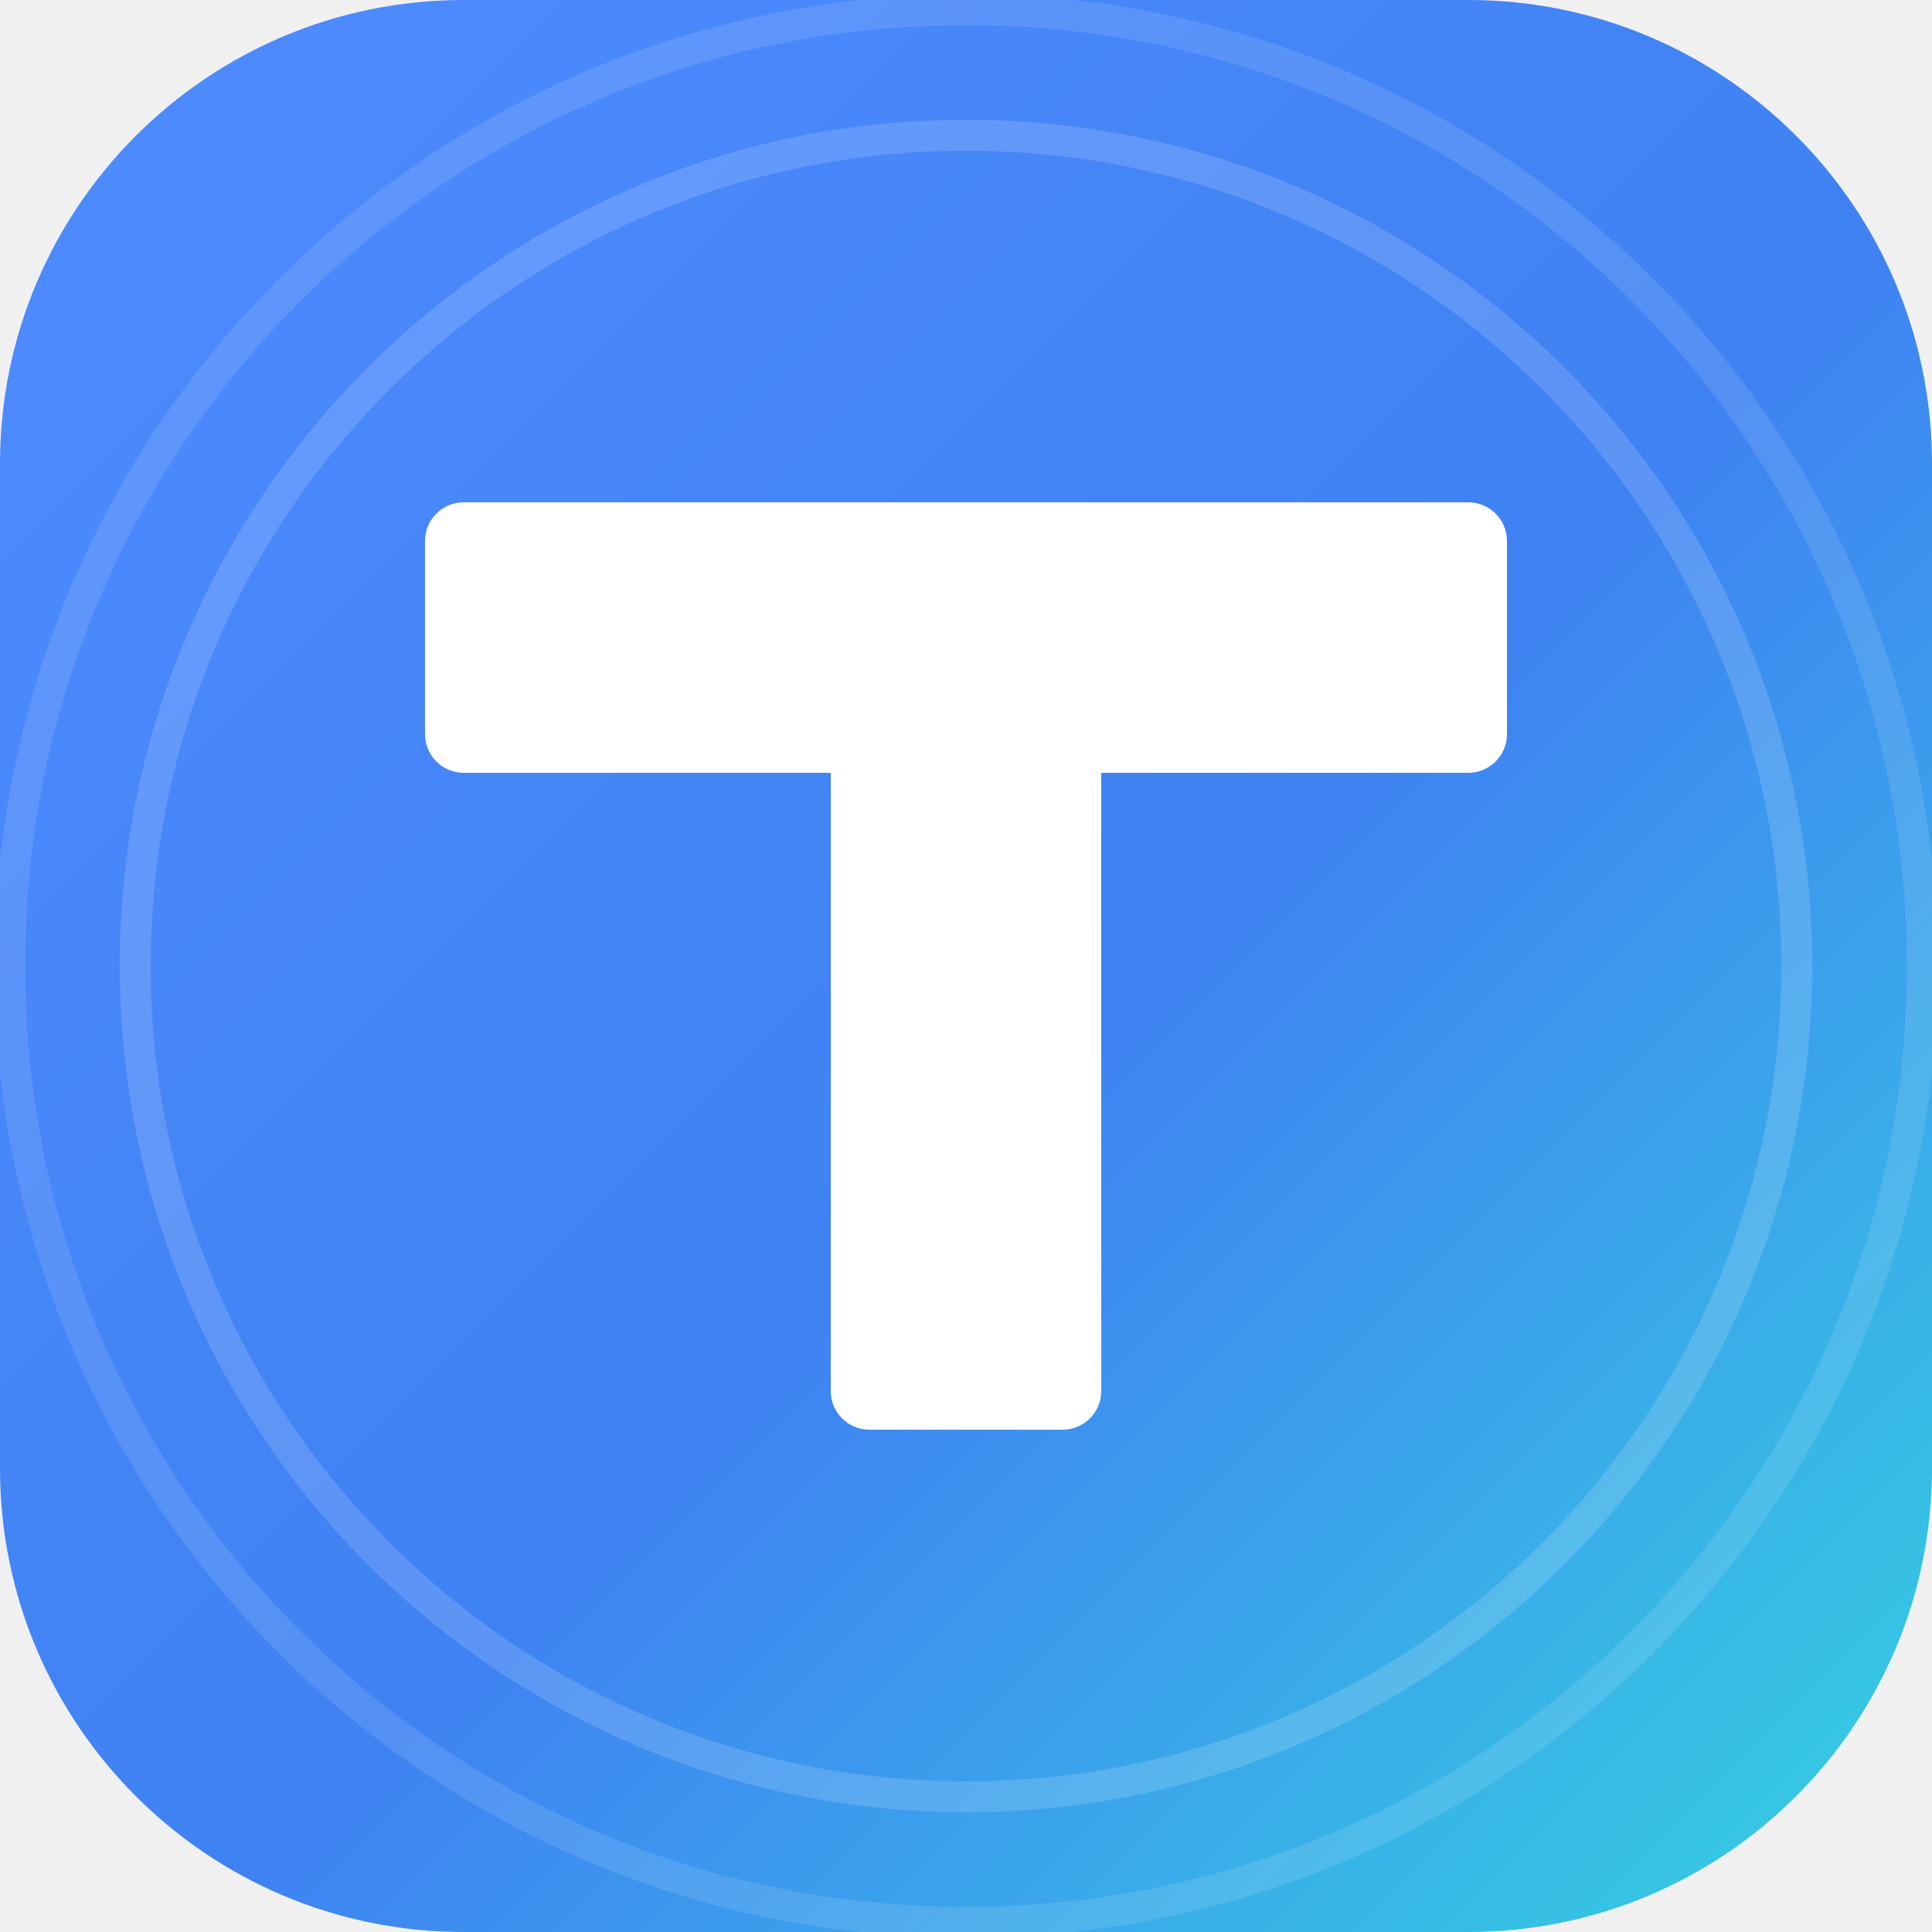
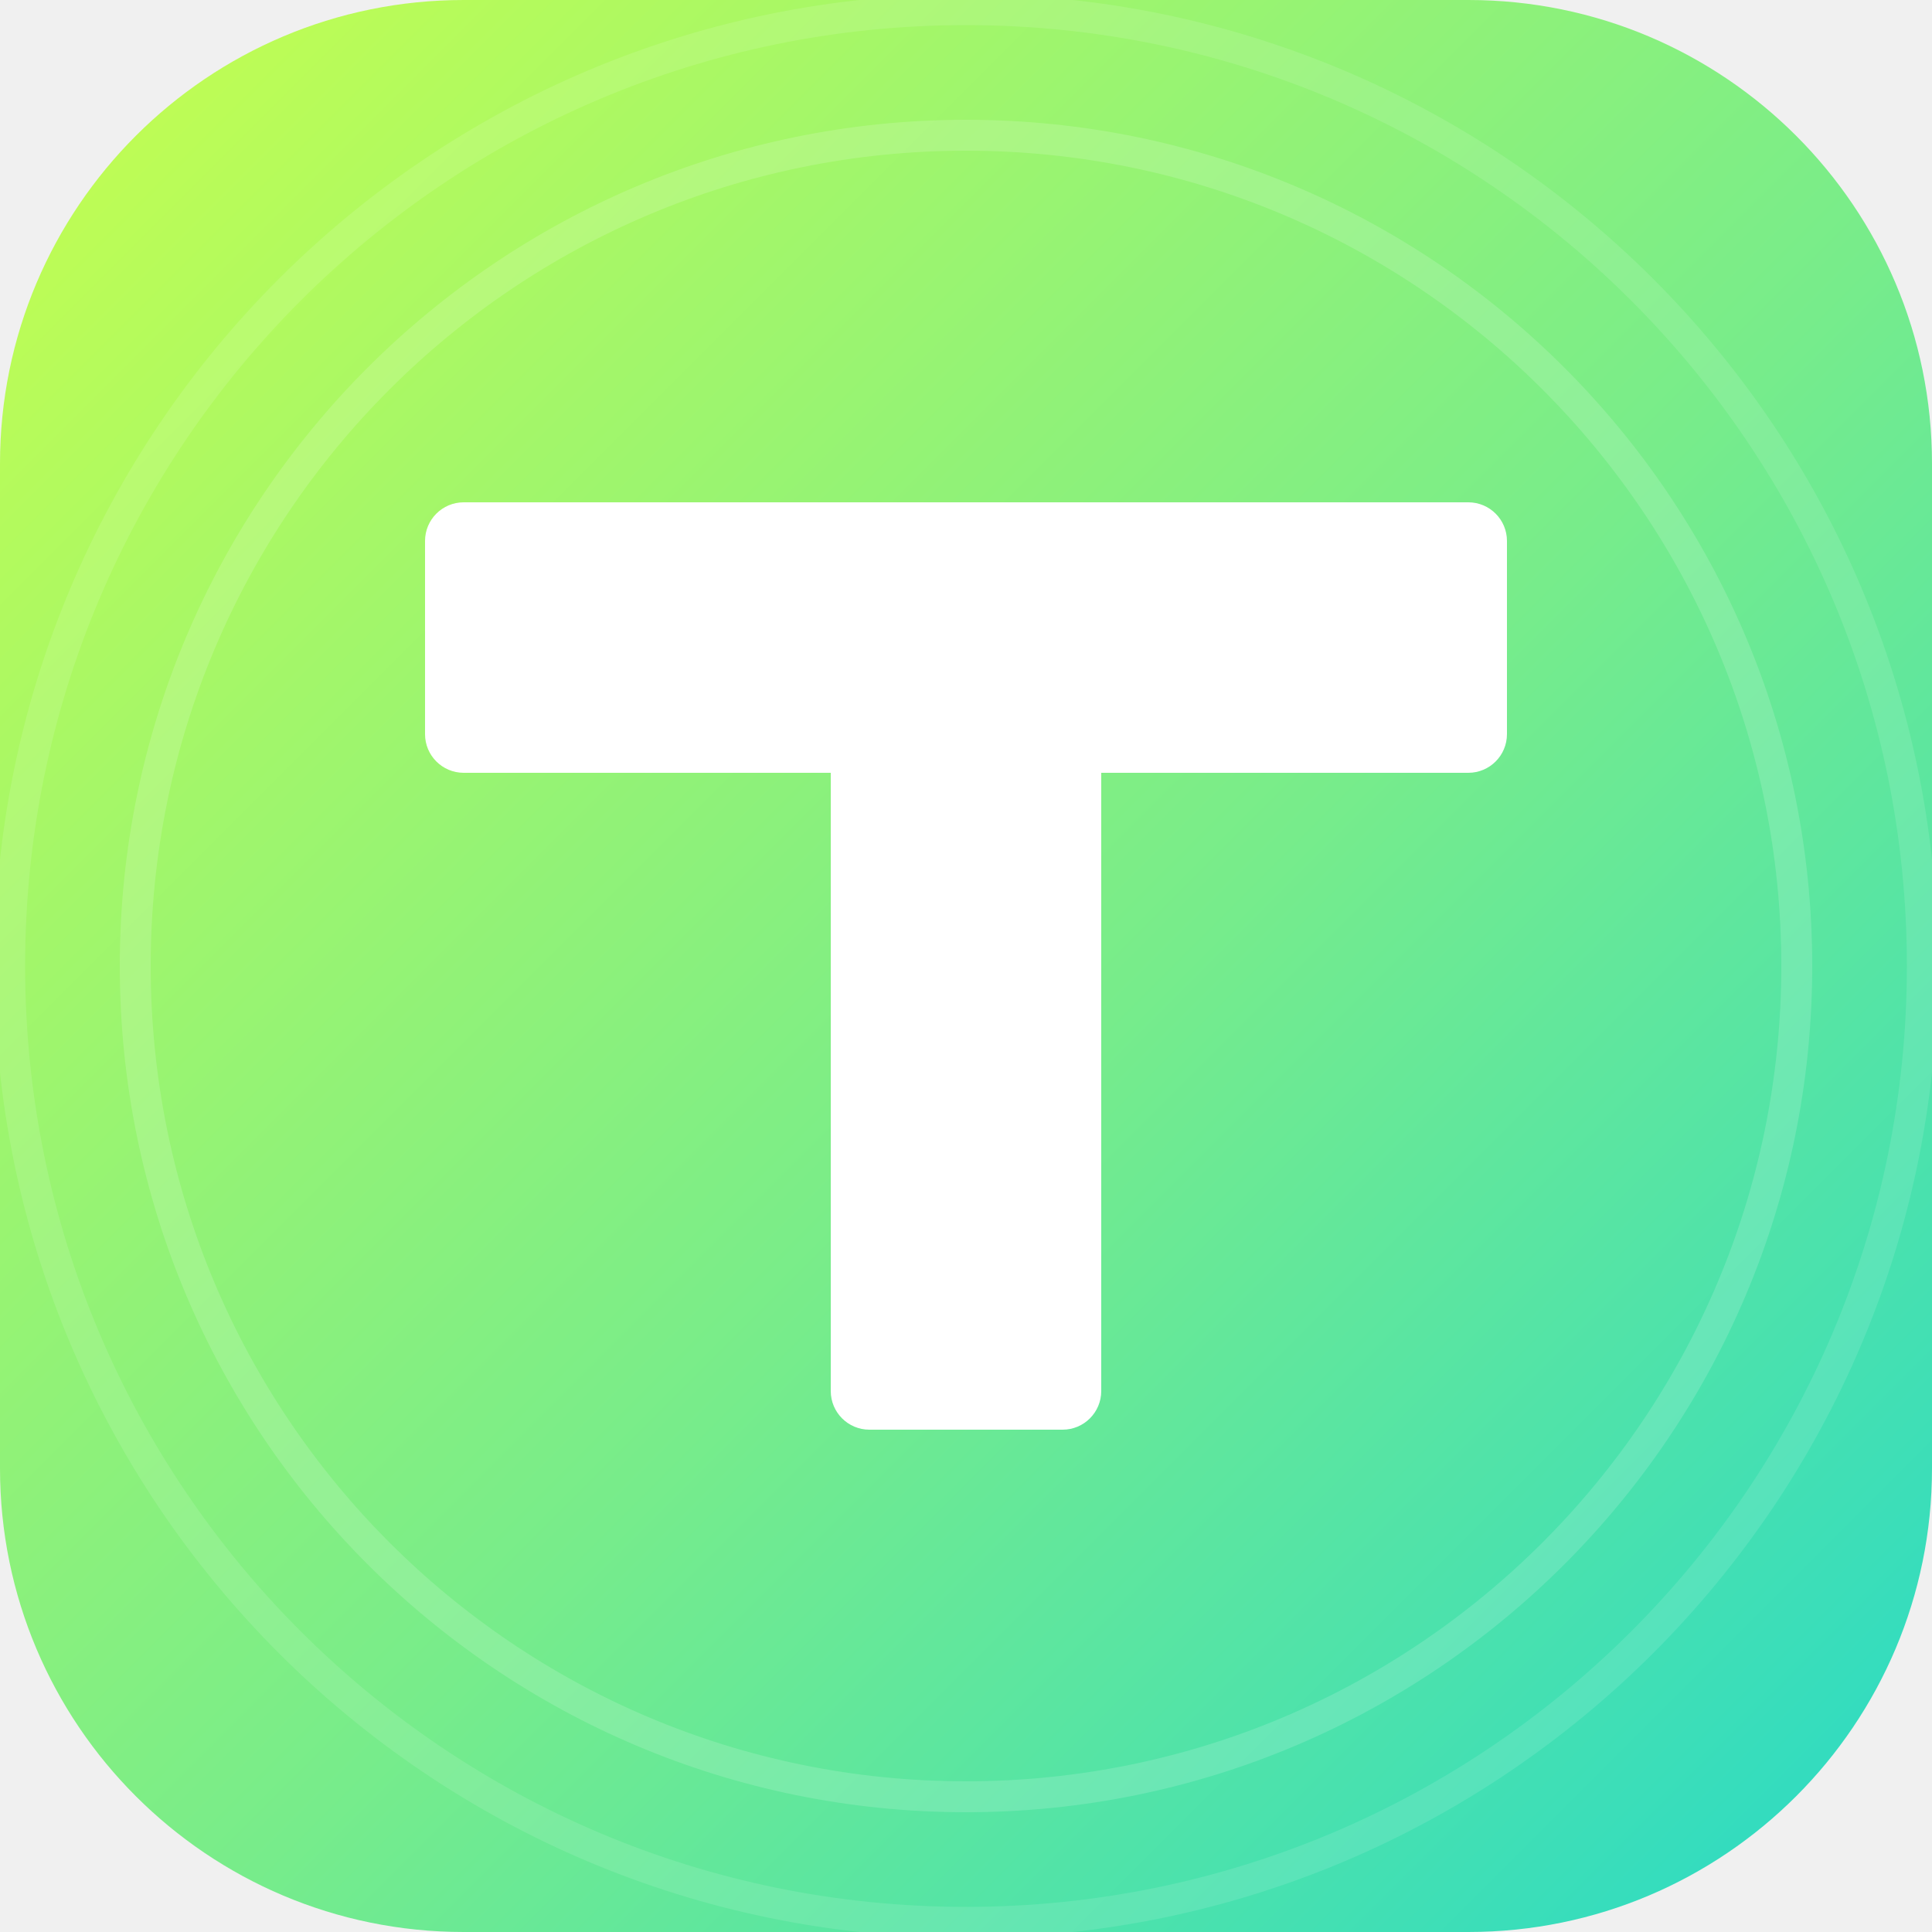
<svg xmlns="http://www.w3.org/2000/svg" viewBox="0 0 100 100" width="100" height="100" role="img" aria-label="TECHBISS">
  <defs>
    <linearGradient id="tbTile" x1="0" y1="0" x2="1" y2="1">
-       <stop offset="0" stop-color="#4F8CFF" />
-       <stop offset="0.55" stop-color="#3F82F2" />
-       <stop offset="1" stop-color="#34D3E0" />
+       <stop offset="0" stop-color="#C8FF4D" />
+       <stop offset="0.55" stop-color="#77EC8B" />
+       <stop offset="1" stop-color="#26D9C9" />
    </linearGradient>
    <clipPath id="tbClip">
      <rect width="100" height="100" rx="24" ry="24" />
    </clipPath>
  </defs>
  <rect width="100" height="100" rx="24" ry="24" fill="url(#tbTile)" />
  <g clip-path="url(#tbClip)" fill="none" stroke="#fff">
    <circle cx="50" cy="50" r="43" stroke-opacity="0.15" stroke-width="1.6" />
    <circle cx="50" cy="50" r="49.5" stroke-opacity="0.11" stroke-width="1.6" />
  </g>
  <g fill="#fff">
    <rect x="22" y="26" width="56" height="14" rx="2" />
    <rect x="43" y="38" width="14" height="36" rx="2" />
  </g>
</svg>
